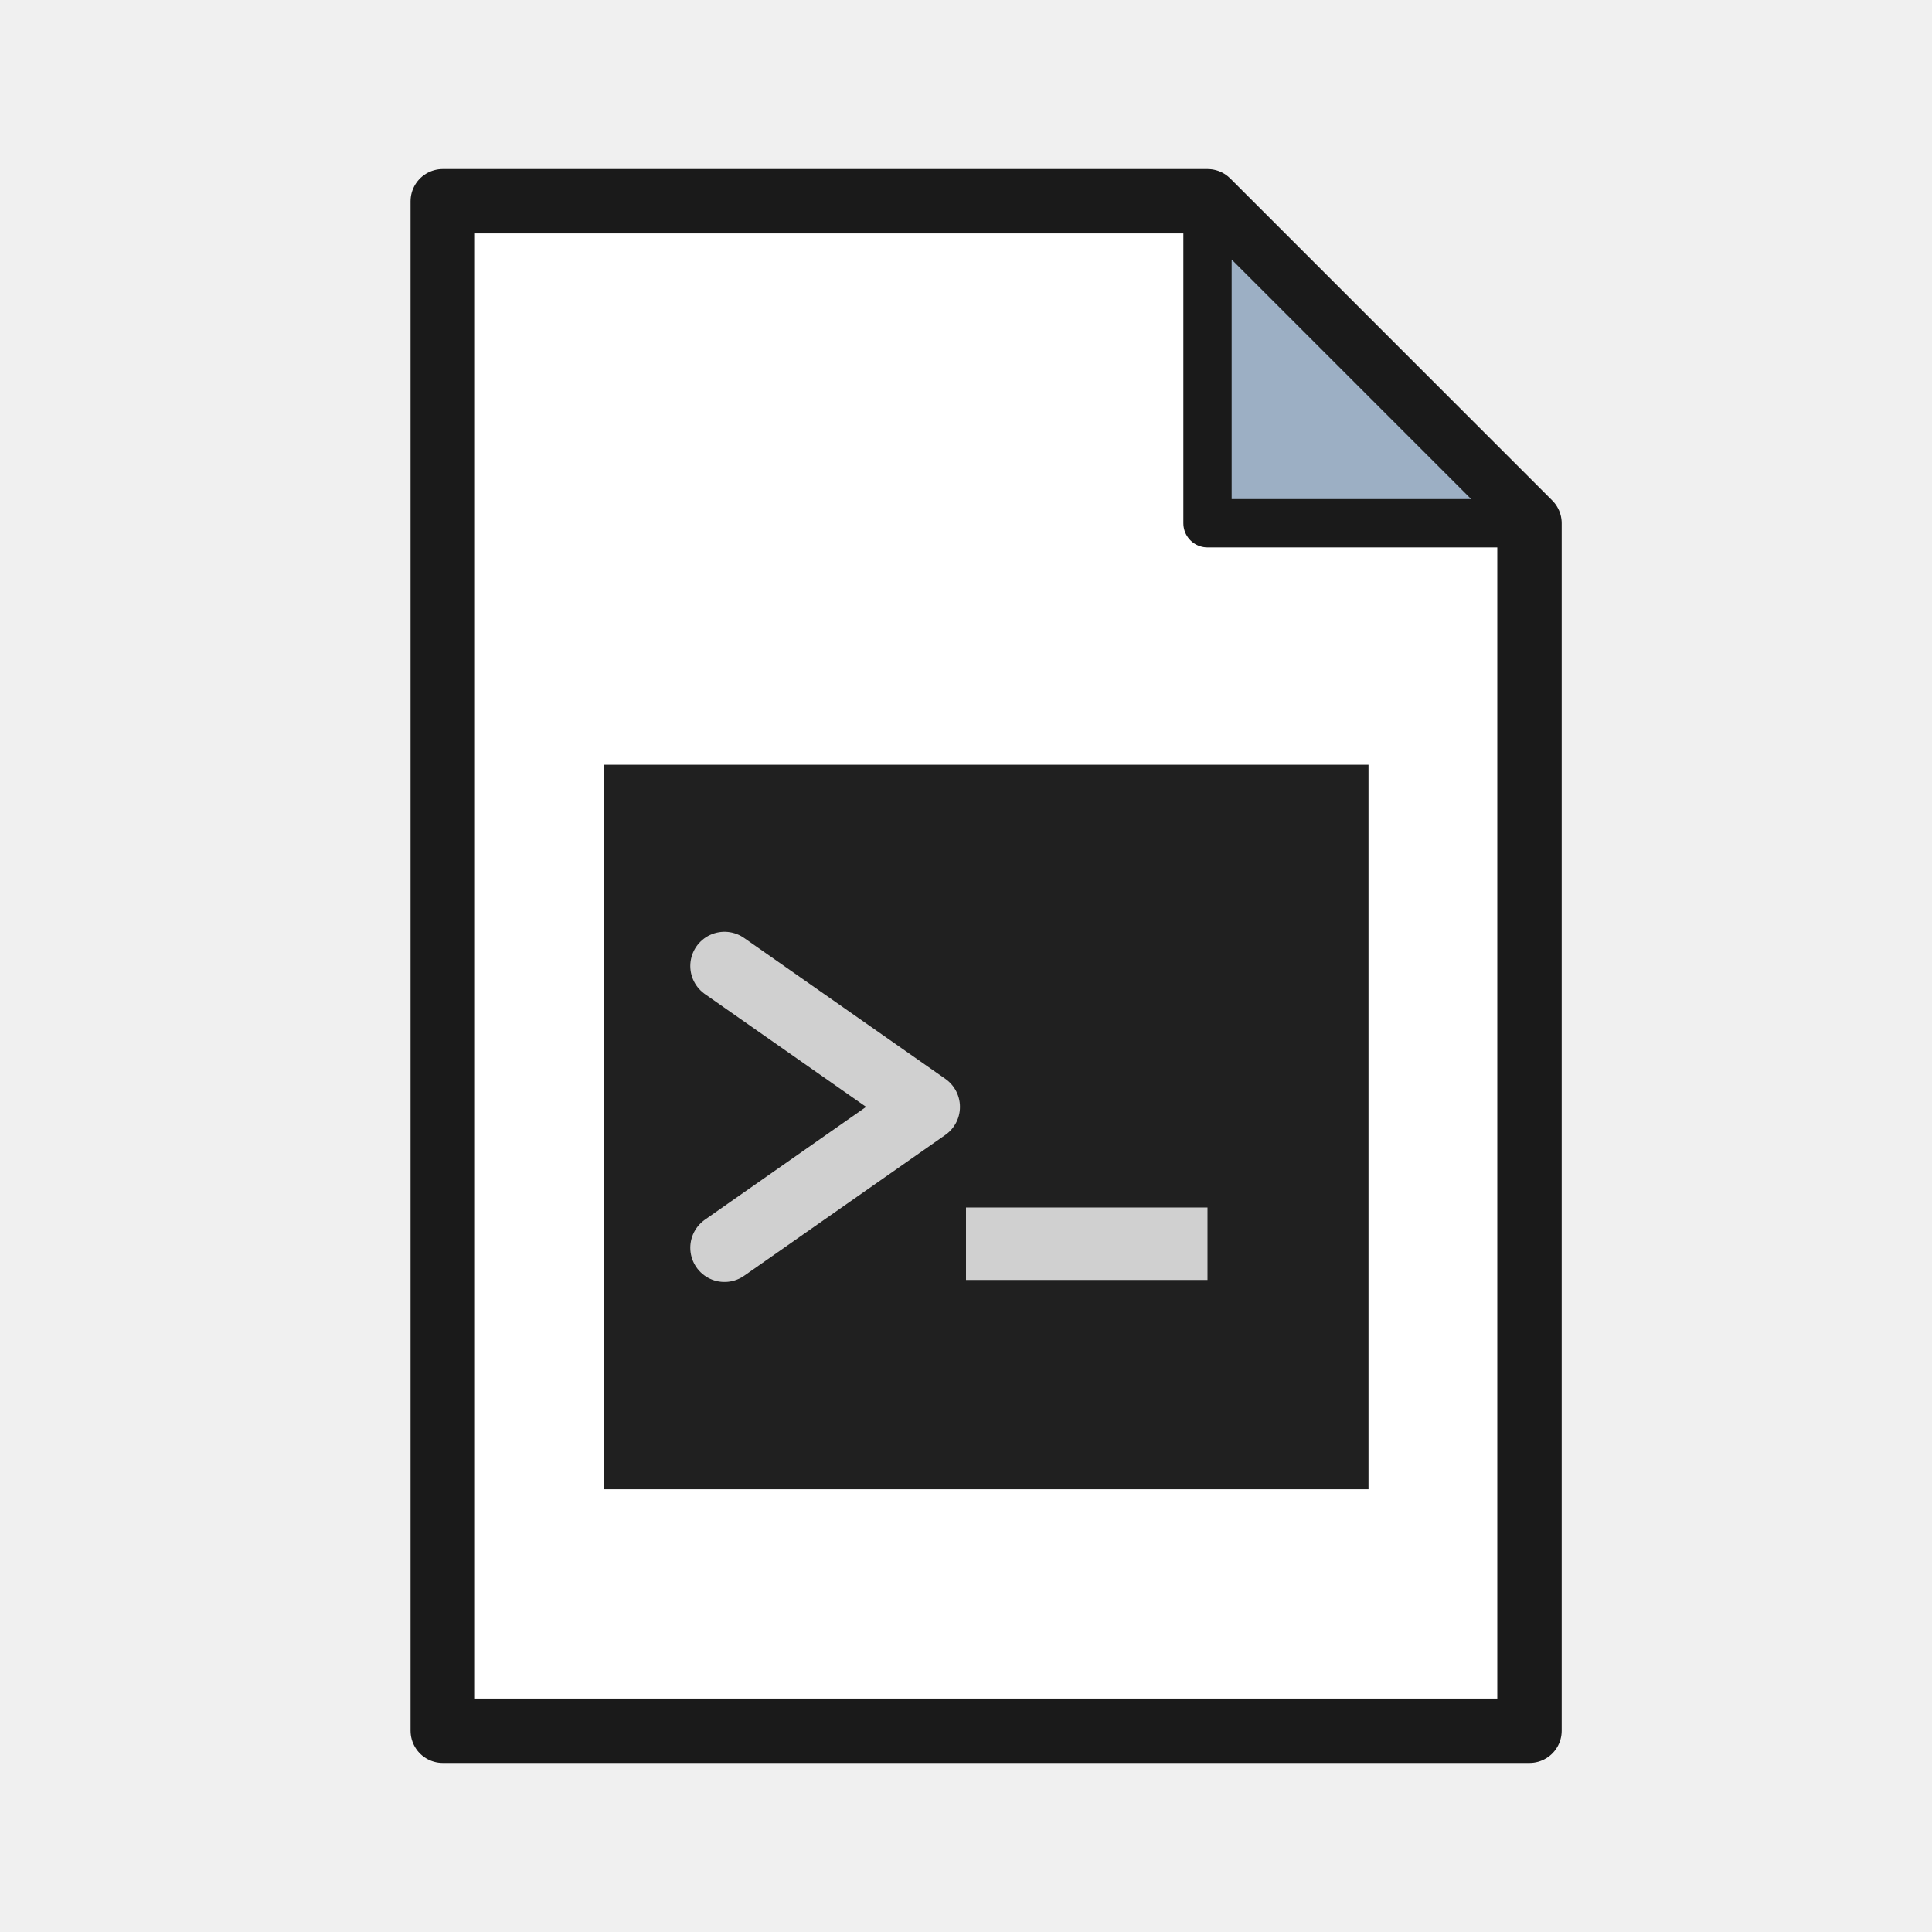
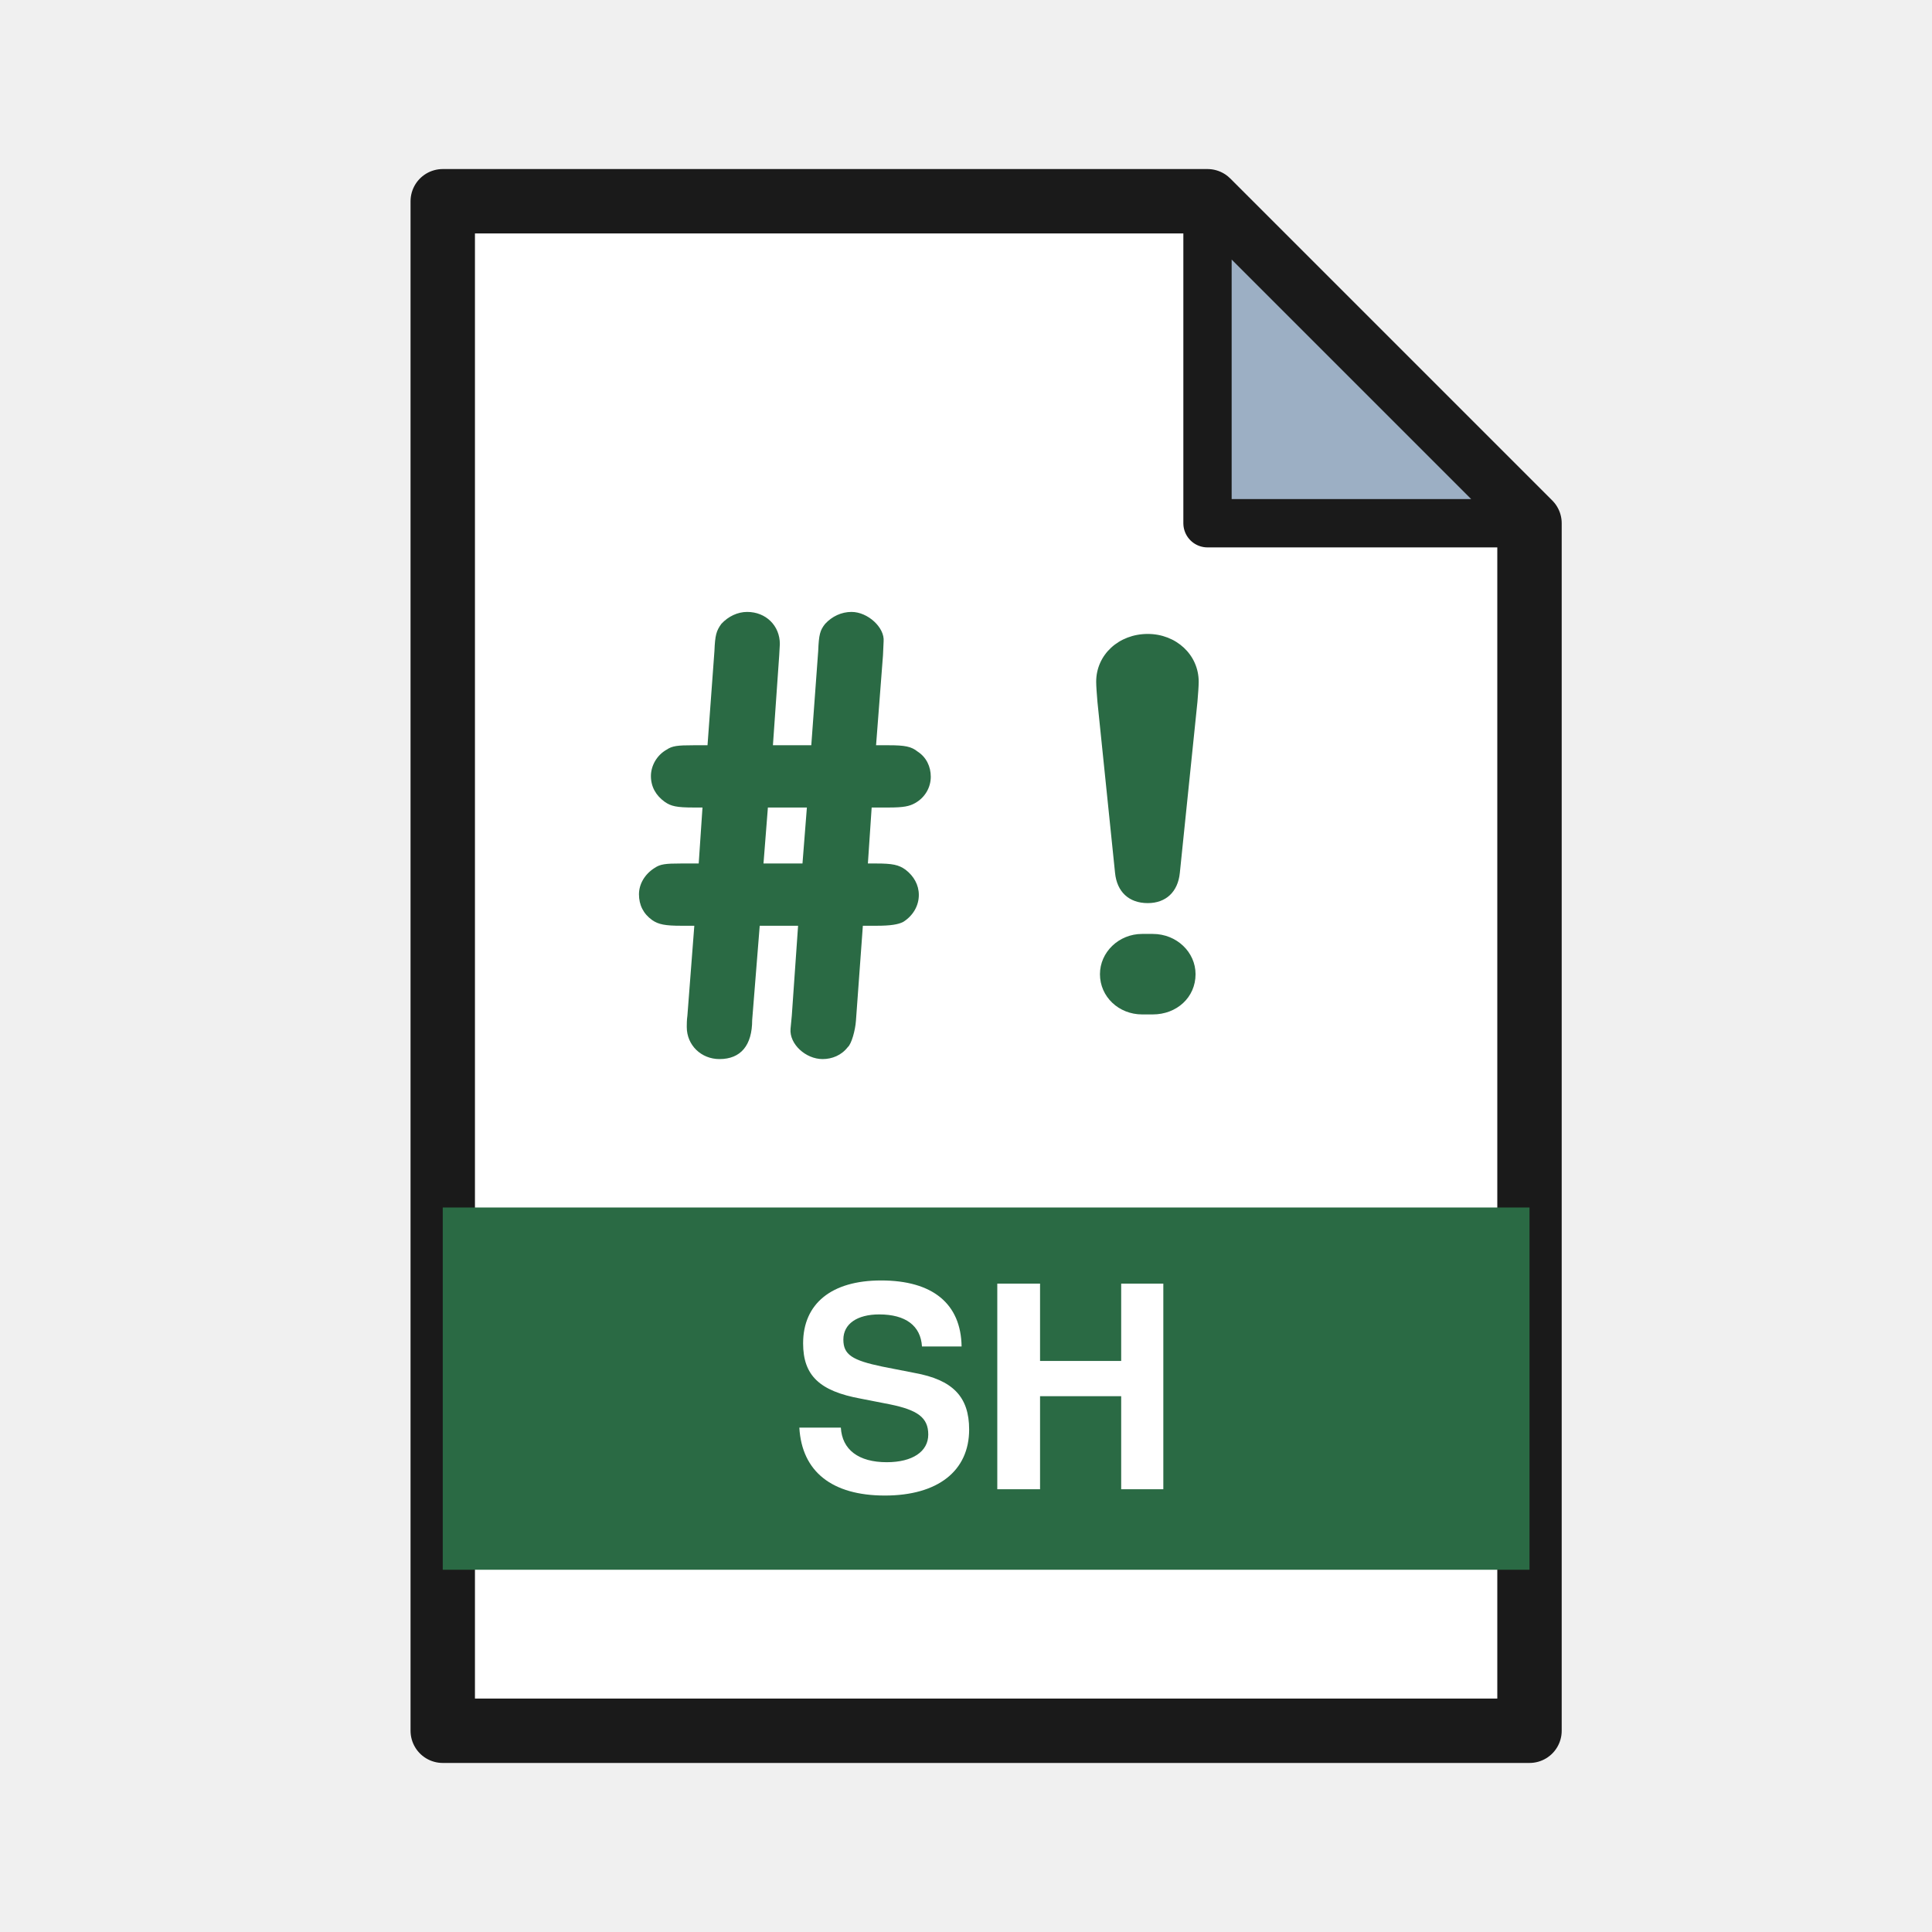
<svg xmlns="http://www.w3.org/2000/svg" width="48" height="48" viewBox="0 0 48 48">
  <path d="M11 5 H30 L38 13 V43 H11 Z" fill="#ffffff" stroke="#1a1a1a" stroke-width="1.6" stroke-linejoin="round" />
  <path d="M30 5 V13 H38 Z" fill="#9cafc4" stroke="#1a1a1a" stroke-width="1.2" stroke-linejoin="round" />
-   <rect x="15" y="19" width="19" height="18" fill="#202020" />
-   <path d="M18 24 L23 27.5 L18 31" fill="none" stroke="#d0d0d0" stroke-width="1.7" stroke-linecap="round" stroke-linejoin="round" />
-   <rect x="24" y="30" width="6" height="1.8" fill="#d0d0d0" />
+   <text x="24" y="25" font-family="Courier,monospace" font-size="15" font-weight="bold" text-anchor="middle" fill="#2a6a44">#!</text>
+   <rect x="11" y="30" width="27" height="9" fill="#2a6a44" />
+   <text x="24.5" y="37" font-family="Helvetica,Arial,sans-serif" font-size="7" font-weight="bold" text-anchor="middle" fill="#ffffff">SH</text>
</svg>
